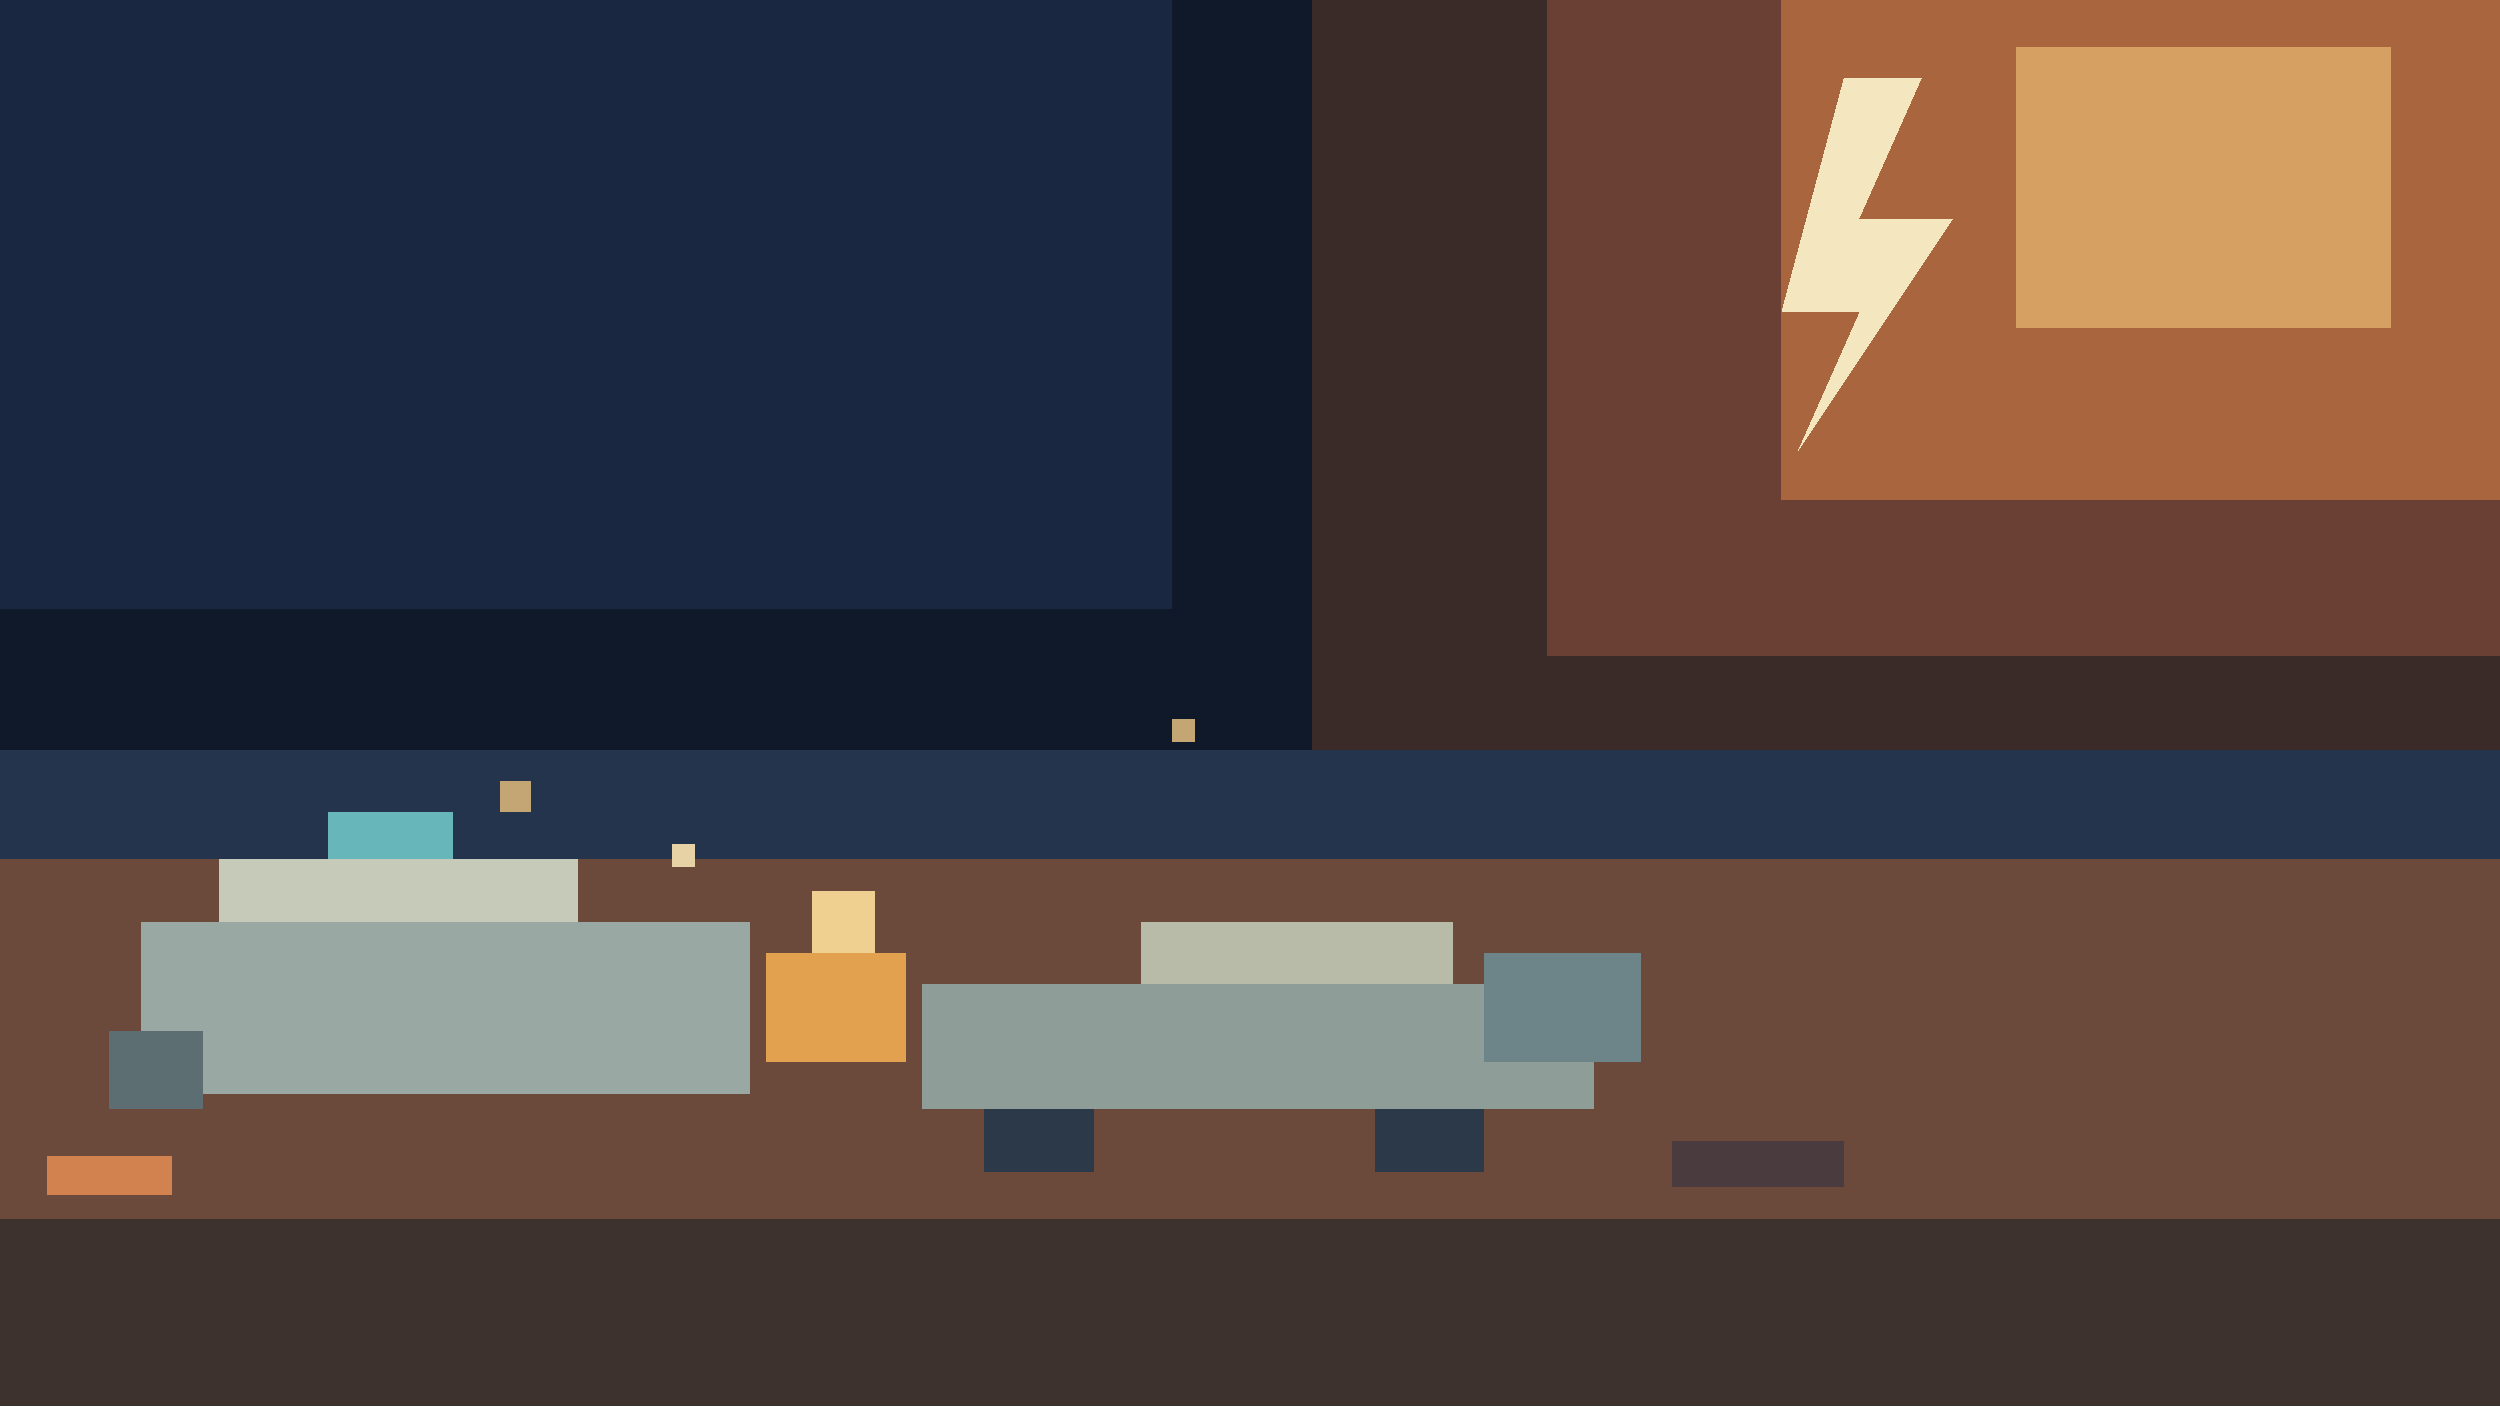
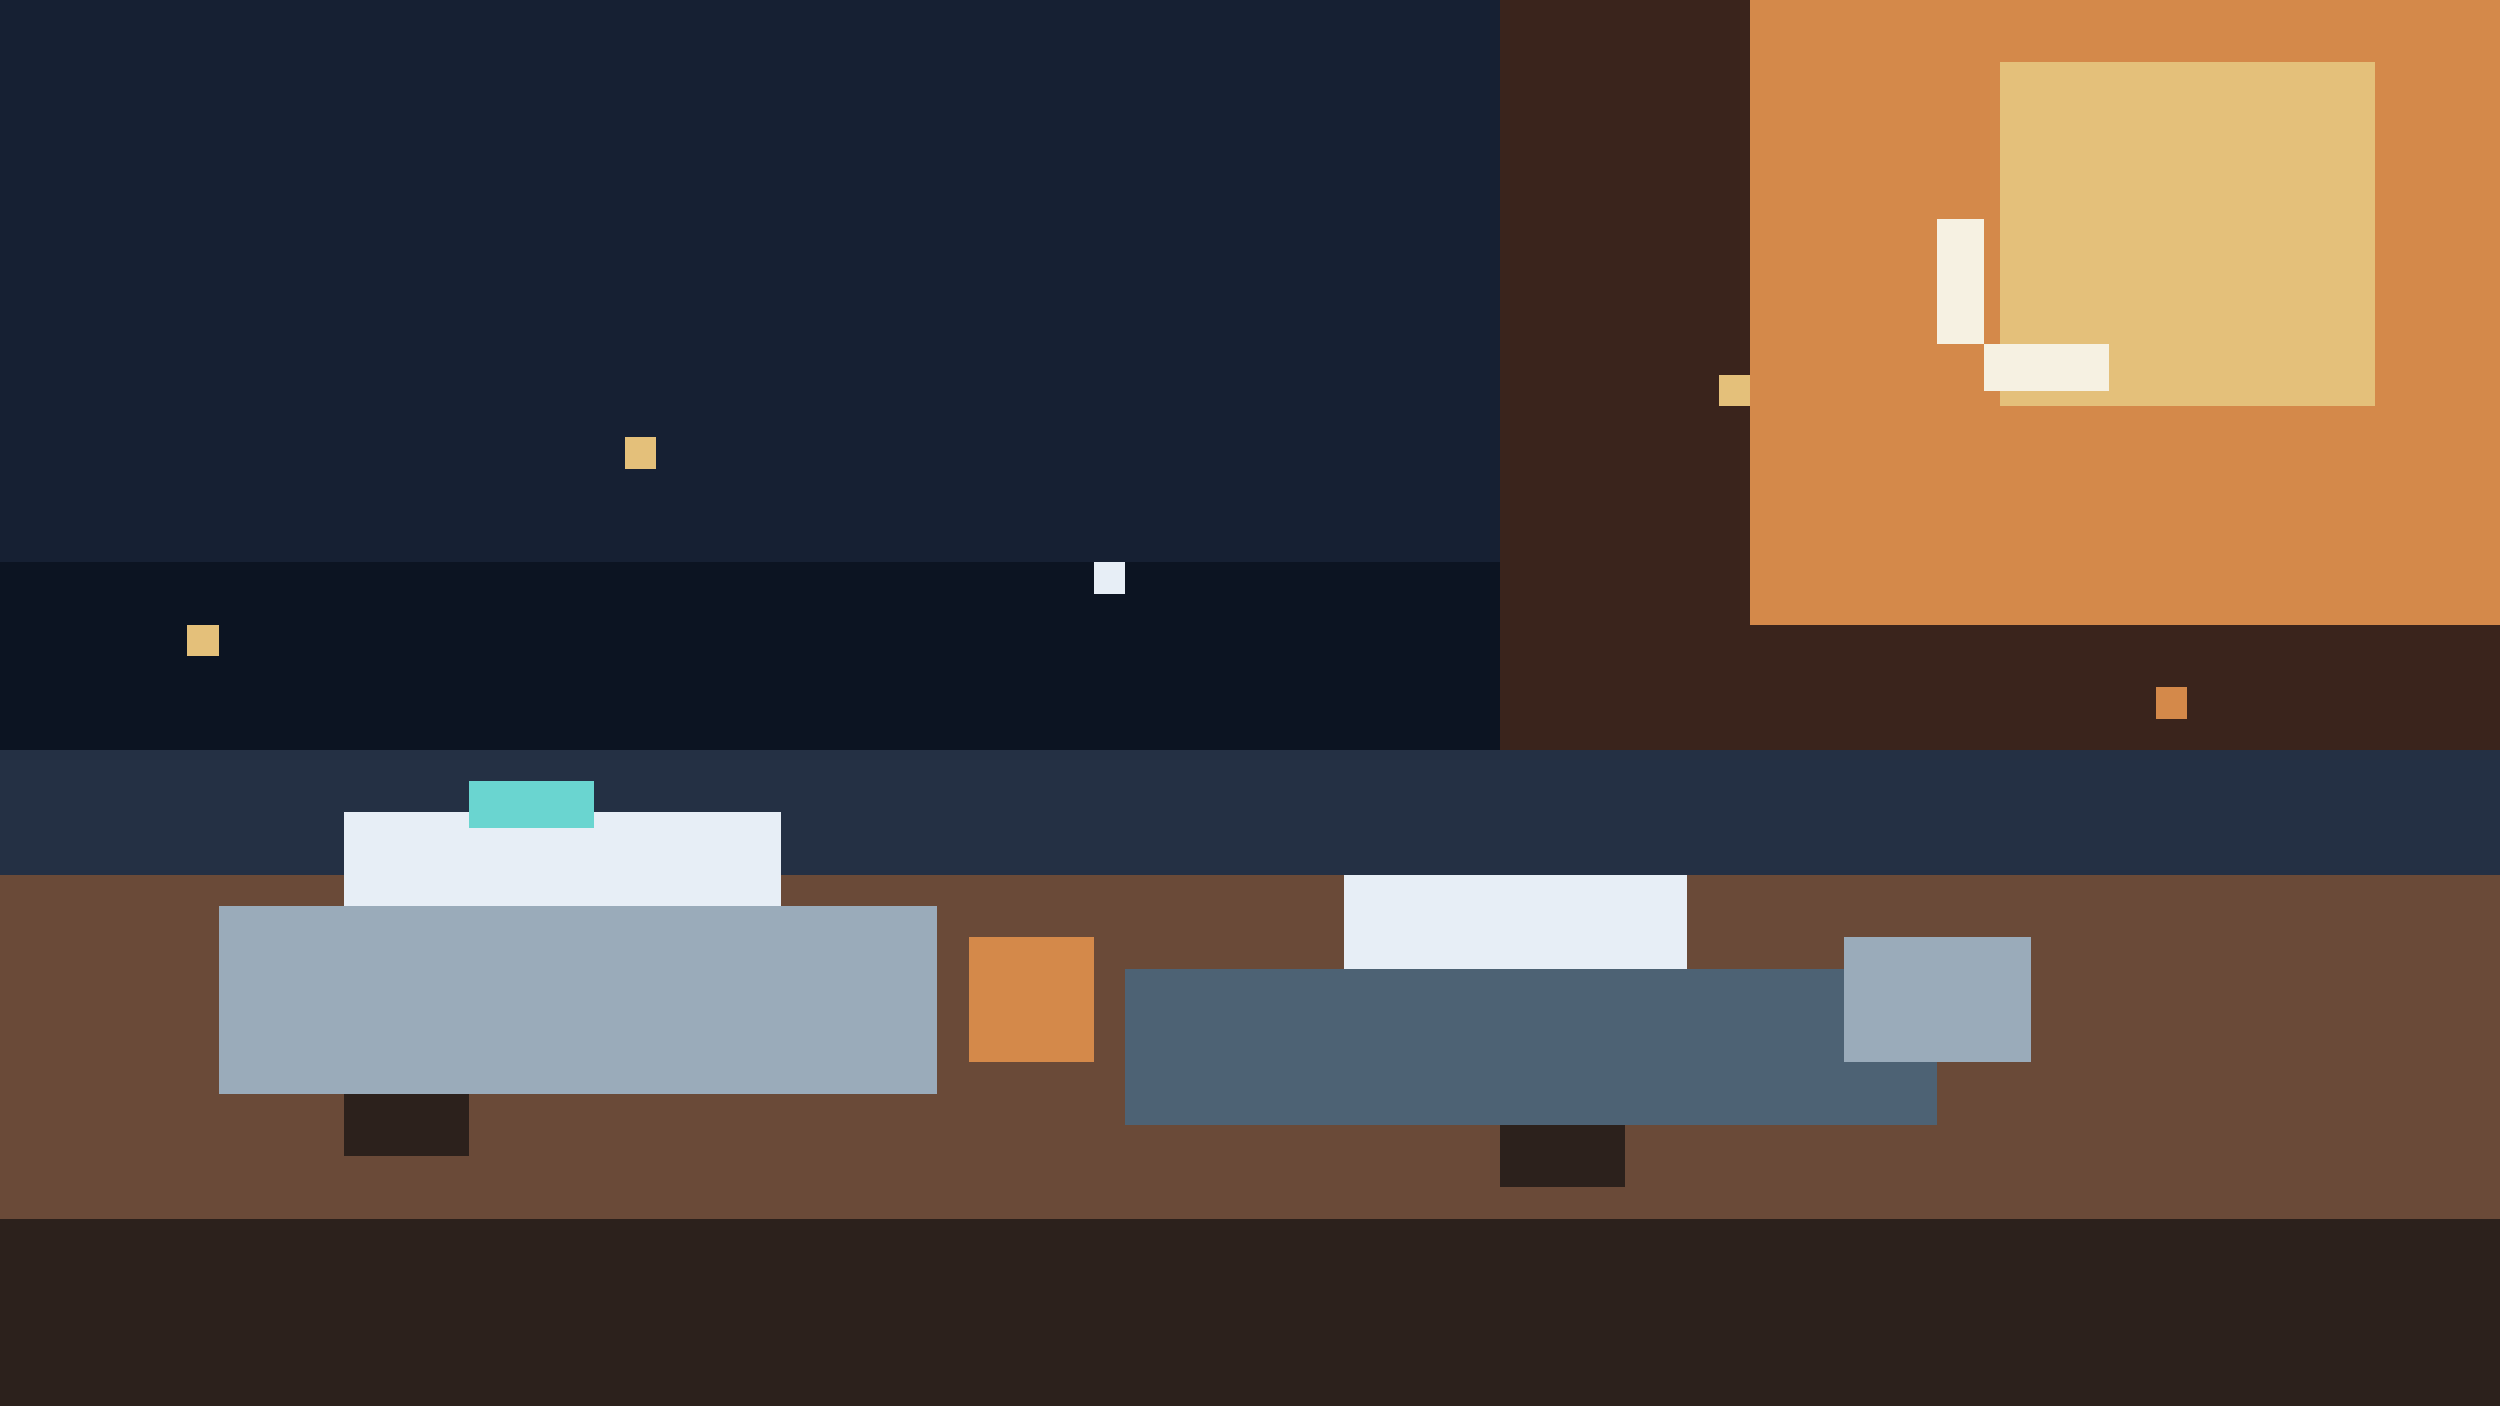
- <svg xmlns="http://www.w3.org/2000/svg" width="320" height="180" viewBox="0 0 320 180" shape-rendering="crispEdges">
-   <rect width="320" height="180" fill="#10192a" />
-   <rect x="0" y="0" width="150" height="78" fill="#1a2740" />
-   <rect x="168" y="0" width="152" height="96" fill="#3a2a28" />
-   <rect x="198" y="0" width="122" height="84" fill="#6a4034" />
-   <rect x="228" y="0" width="92" height="64" fill="#a8653e" />
-   <rect x="258" y="6" width="48" height="36" fill="#d6a062" />
-   <path d="M236 10h10l-8 18h12l-20 30 8-18h-10z" fill="#f4e6bf" />
-   <rect x="0" y="96" width="320" height="14" fill="#24344c" />
-   <rect x="0" y="110" width="320" height="70" fill="#6b4a3c" />
-   <rect x="0" y="156" width="320" height="24" fill="#3e322f" />
-   <rect x="18" y="118" width="78" height="22" fill="#9aa8a4" />
-   <rect x="28" y="110" width="46" height="8" fill="#c5cbb8" />
-   <rect x="42" y="104" width="16" height="6" fill="#67b6ba" />
-   <rect x="14" y="132" width="12" height="10" fill="#5c6e72" />
-   <rect x="98" y="122" width="18" height="14" fill="#e2a14e" />
-   <rect x="104" y="114" width="8" height="8" fill="#f0d090" />
-   <rect x="118" y="126" width="86" height="16" fill="#8f9d99" />
-   <rect x="146" y="118" width="40" height="8" fill="#b7bba8" />
-   <rect x="190" y="122" width="20" height="14" fill="#6d8488" />
-   <rect x="126" y="142" width="14" height="8" fill="#2c3948" />
-   <rect x="176" y="142" width="14" height="8" fill="#2c3948" />
-   <rect x="214" y="146" width="22" height="6" fill="#4a3c3e" />
-   <rect x="6" y="148" width="16" height="5" fill="#d1824e" />
-   <rect x="64" y="100" width="4" height="4" fill="#c4a574" />
-   <rect x="150" y="92" width="3" height="3" fill="#c4a574" />
-   <rect x="86" y="108" width="3" height="3" fill="#e6d2a4" />
+ <svg xmlns="http://www.w3.org/2000/svg" width="160" height="90" viewBox="0 0 160 90" shape-rendering="crispEdges">
+   <rect x="0" y="0" width="160" height="90" fill="#0c1422" />
+   <rect x="0" y="0" width="96" height="36" fill="#162033" />
+   <rect x="96" y="0" width="64" height="52" fill="#3a241c" />
+   <rect x="112" y="0" width="48" height="40" fill="#d4894a" />
+   <rect x="128" y="4" width="24" height="22" fill="#e4c07a" />
+   <rect x="124" y="14" width="3" height="8" fill="#f6f1e2">
+     <animate attributeName="opacity" values="1;0.15;1" dur="2.2s" repeatCount="indefinite" />
+   </rect>
+   <rect x="127" y="22" width="8" height="3" fill="#f6f1e2">
+     <animate attributeName="opacity" values="1;0.15;1" dur="2.2s" repeatCount="indefinite" />
+   </rect>
+   <rect x="0" y="48" width="160" height="8" fill="#243044" />
+   <rect x="0" y="56" width="160" height="34" fill="#6a4a38" />
+   <rect x="0" y="78" width="160" height="12" fill="#2c211c" />
+   <rect x="14" y="58" width="46" height="12" fill="#9aabba" />
+   <rect x="22" y="52" width="28" height="6" fill="#e7eef6" />
+   <rect x="30" y="50" width="8" height="3" fill="#6ad5d0">
+     <animate attributeName="opacity" values="1;0.15;1" dur="1.4s" repeatCount="indefinite" />
+   </rect>
+   <rect x="62" y="60" width="8" height="8" fill="#d4894a" />
+   <rect x="72" y="62" width="52" height="10" fill="#4d6274" />
+   <rect x="86" y="56" width="22" height="6" fill="#e7eef6" />
+   <rect x="118" y="60" width="12" height="8" fill="#9aabba" />
+   <rect x="22" y="70" width="8" height="4" fill="#2c211c" />
+   <rect x="96" y="72" width="8" height="4" fill="#2c211c" />
+   <g>
+     <rect x="12" y="40" width="2" height="2" fill="#e4c07a" />
+     <rect x="40" y="28" width="2" height="2" fill="#e4c07a" />
+     <rect x="70" y="36" width="2" height="2" fill="#e7eef6" />
+     <rect x="110" y="24" width="2" height="2" fill="#e4c07a" />
+     <rect x="138" y="44" width="2" height="2" fill="#d4894a" />
+     <animateTransform attributeName="transform" type="translate" values="0 0;-8 1;0 0" dur="3s" repeatCount="indefinite" />
+   </g>
</svg>
